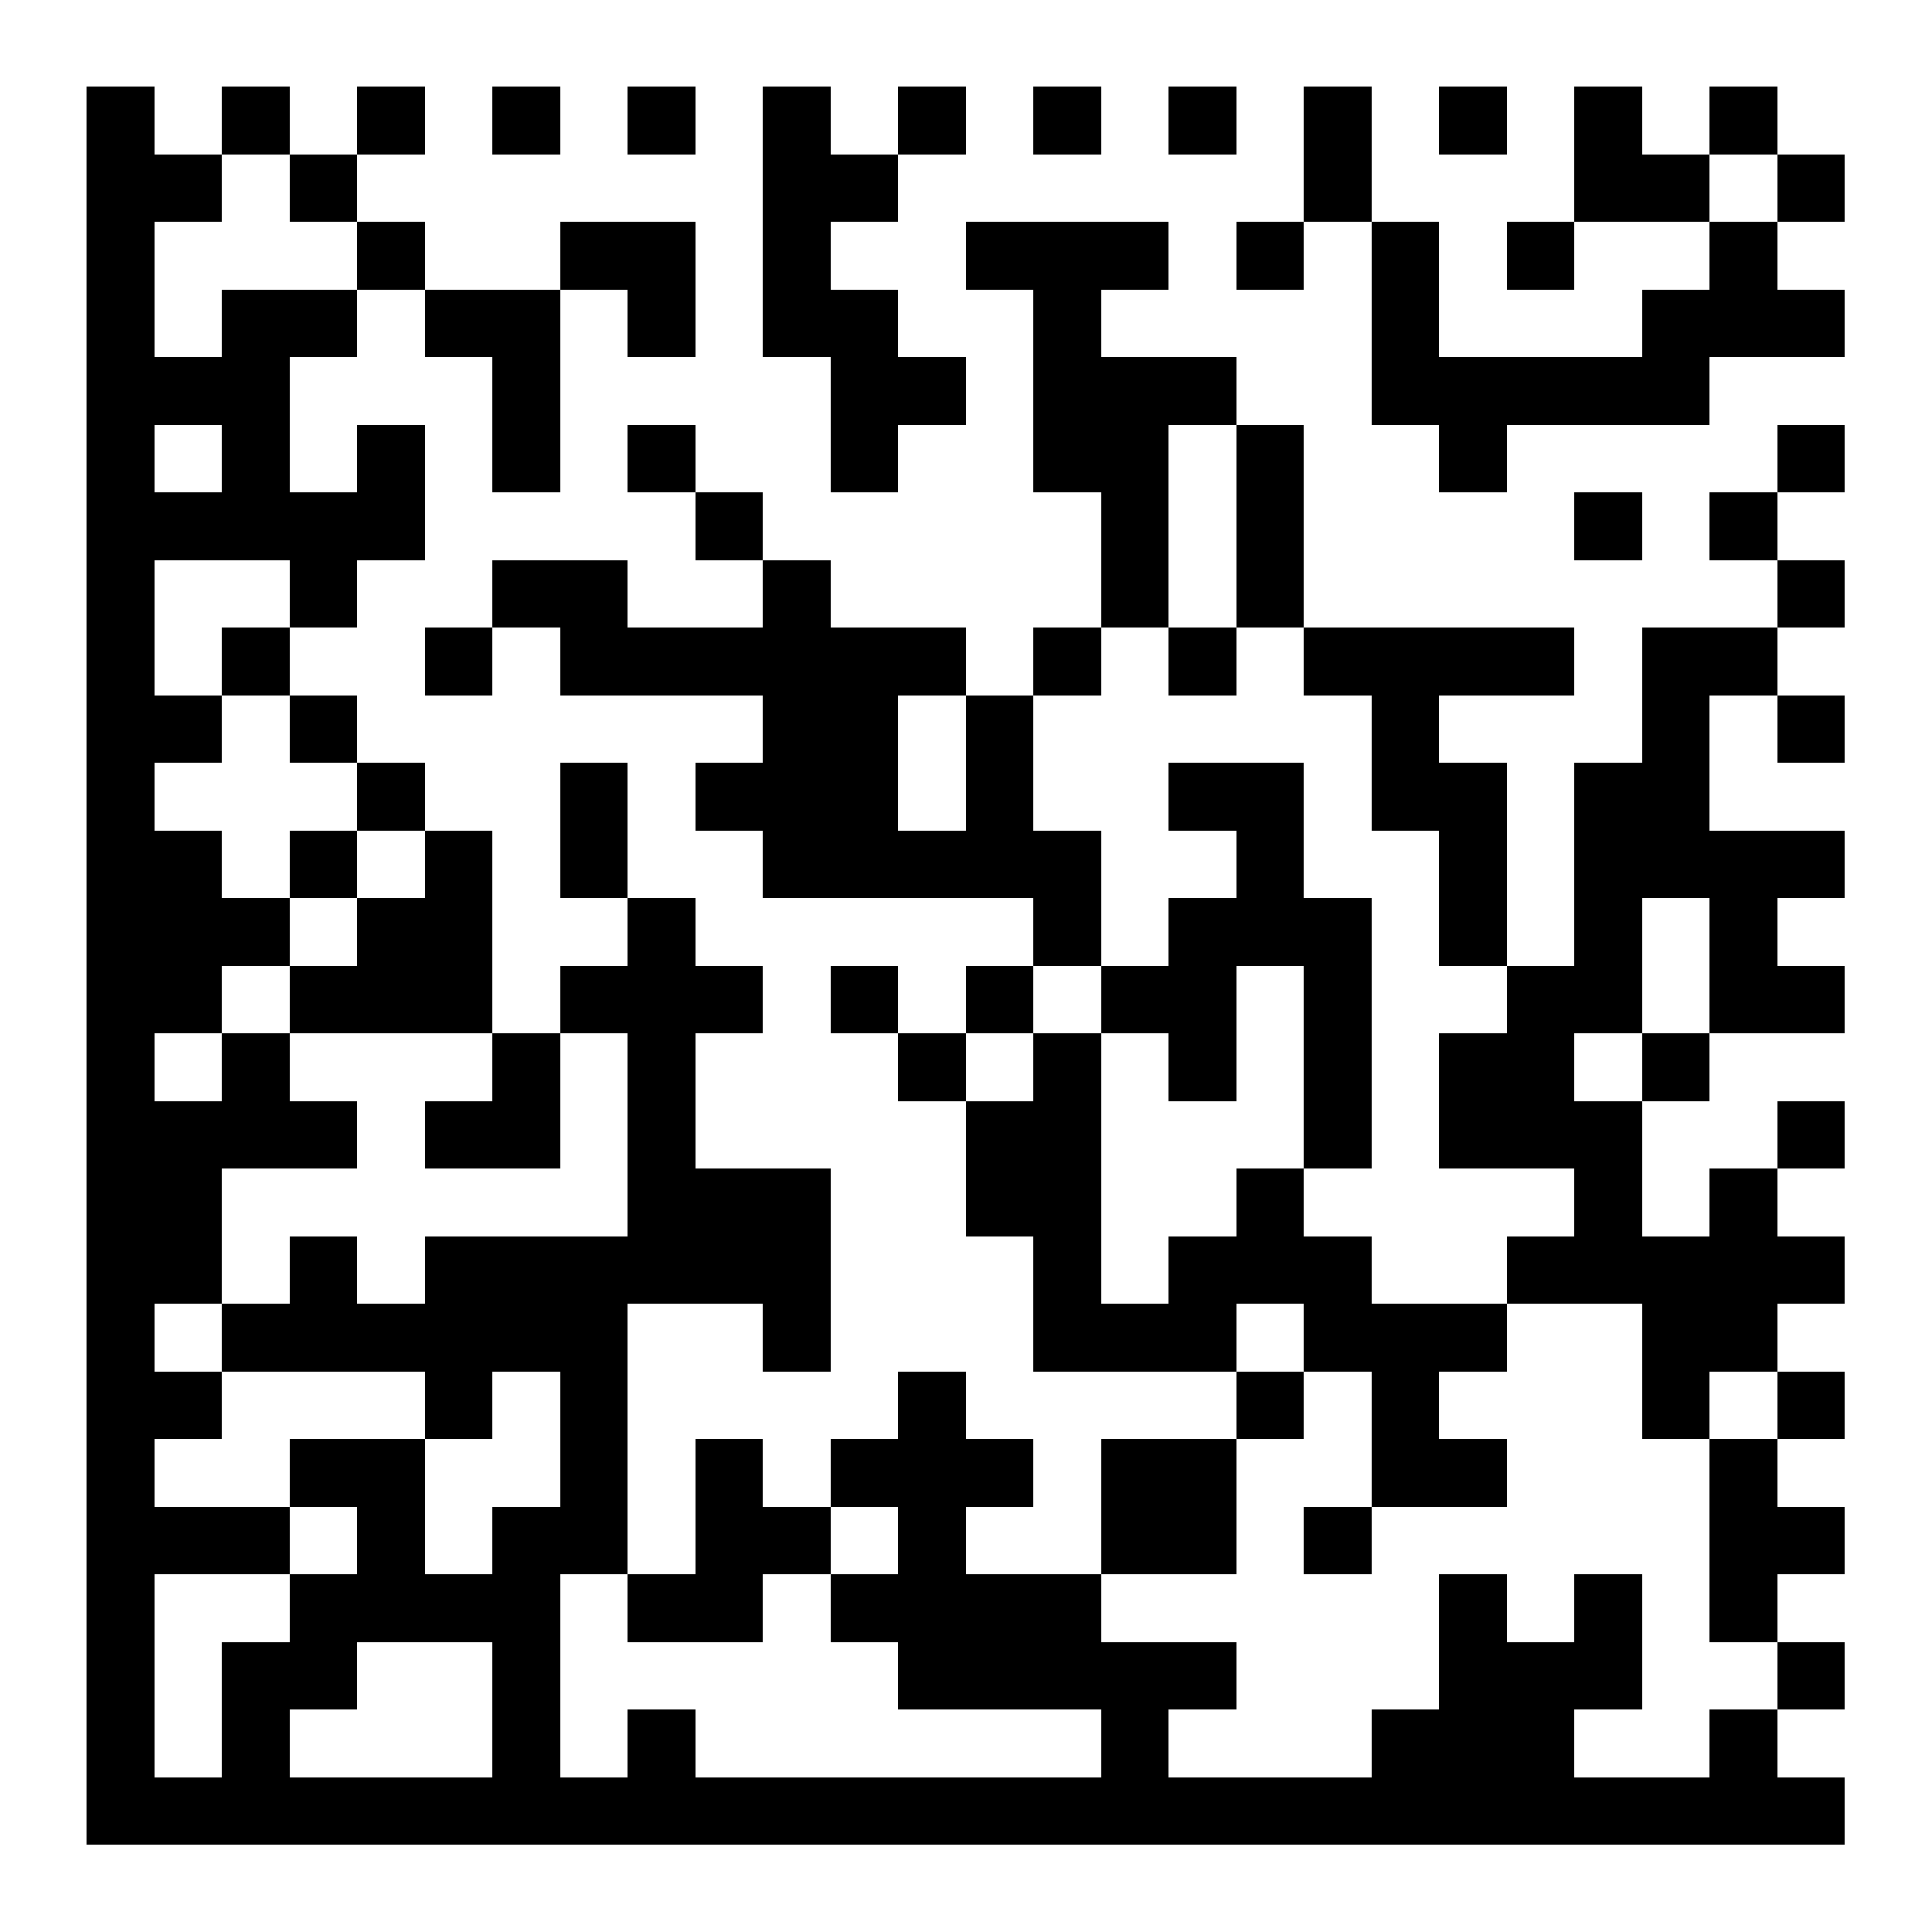
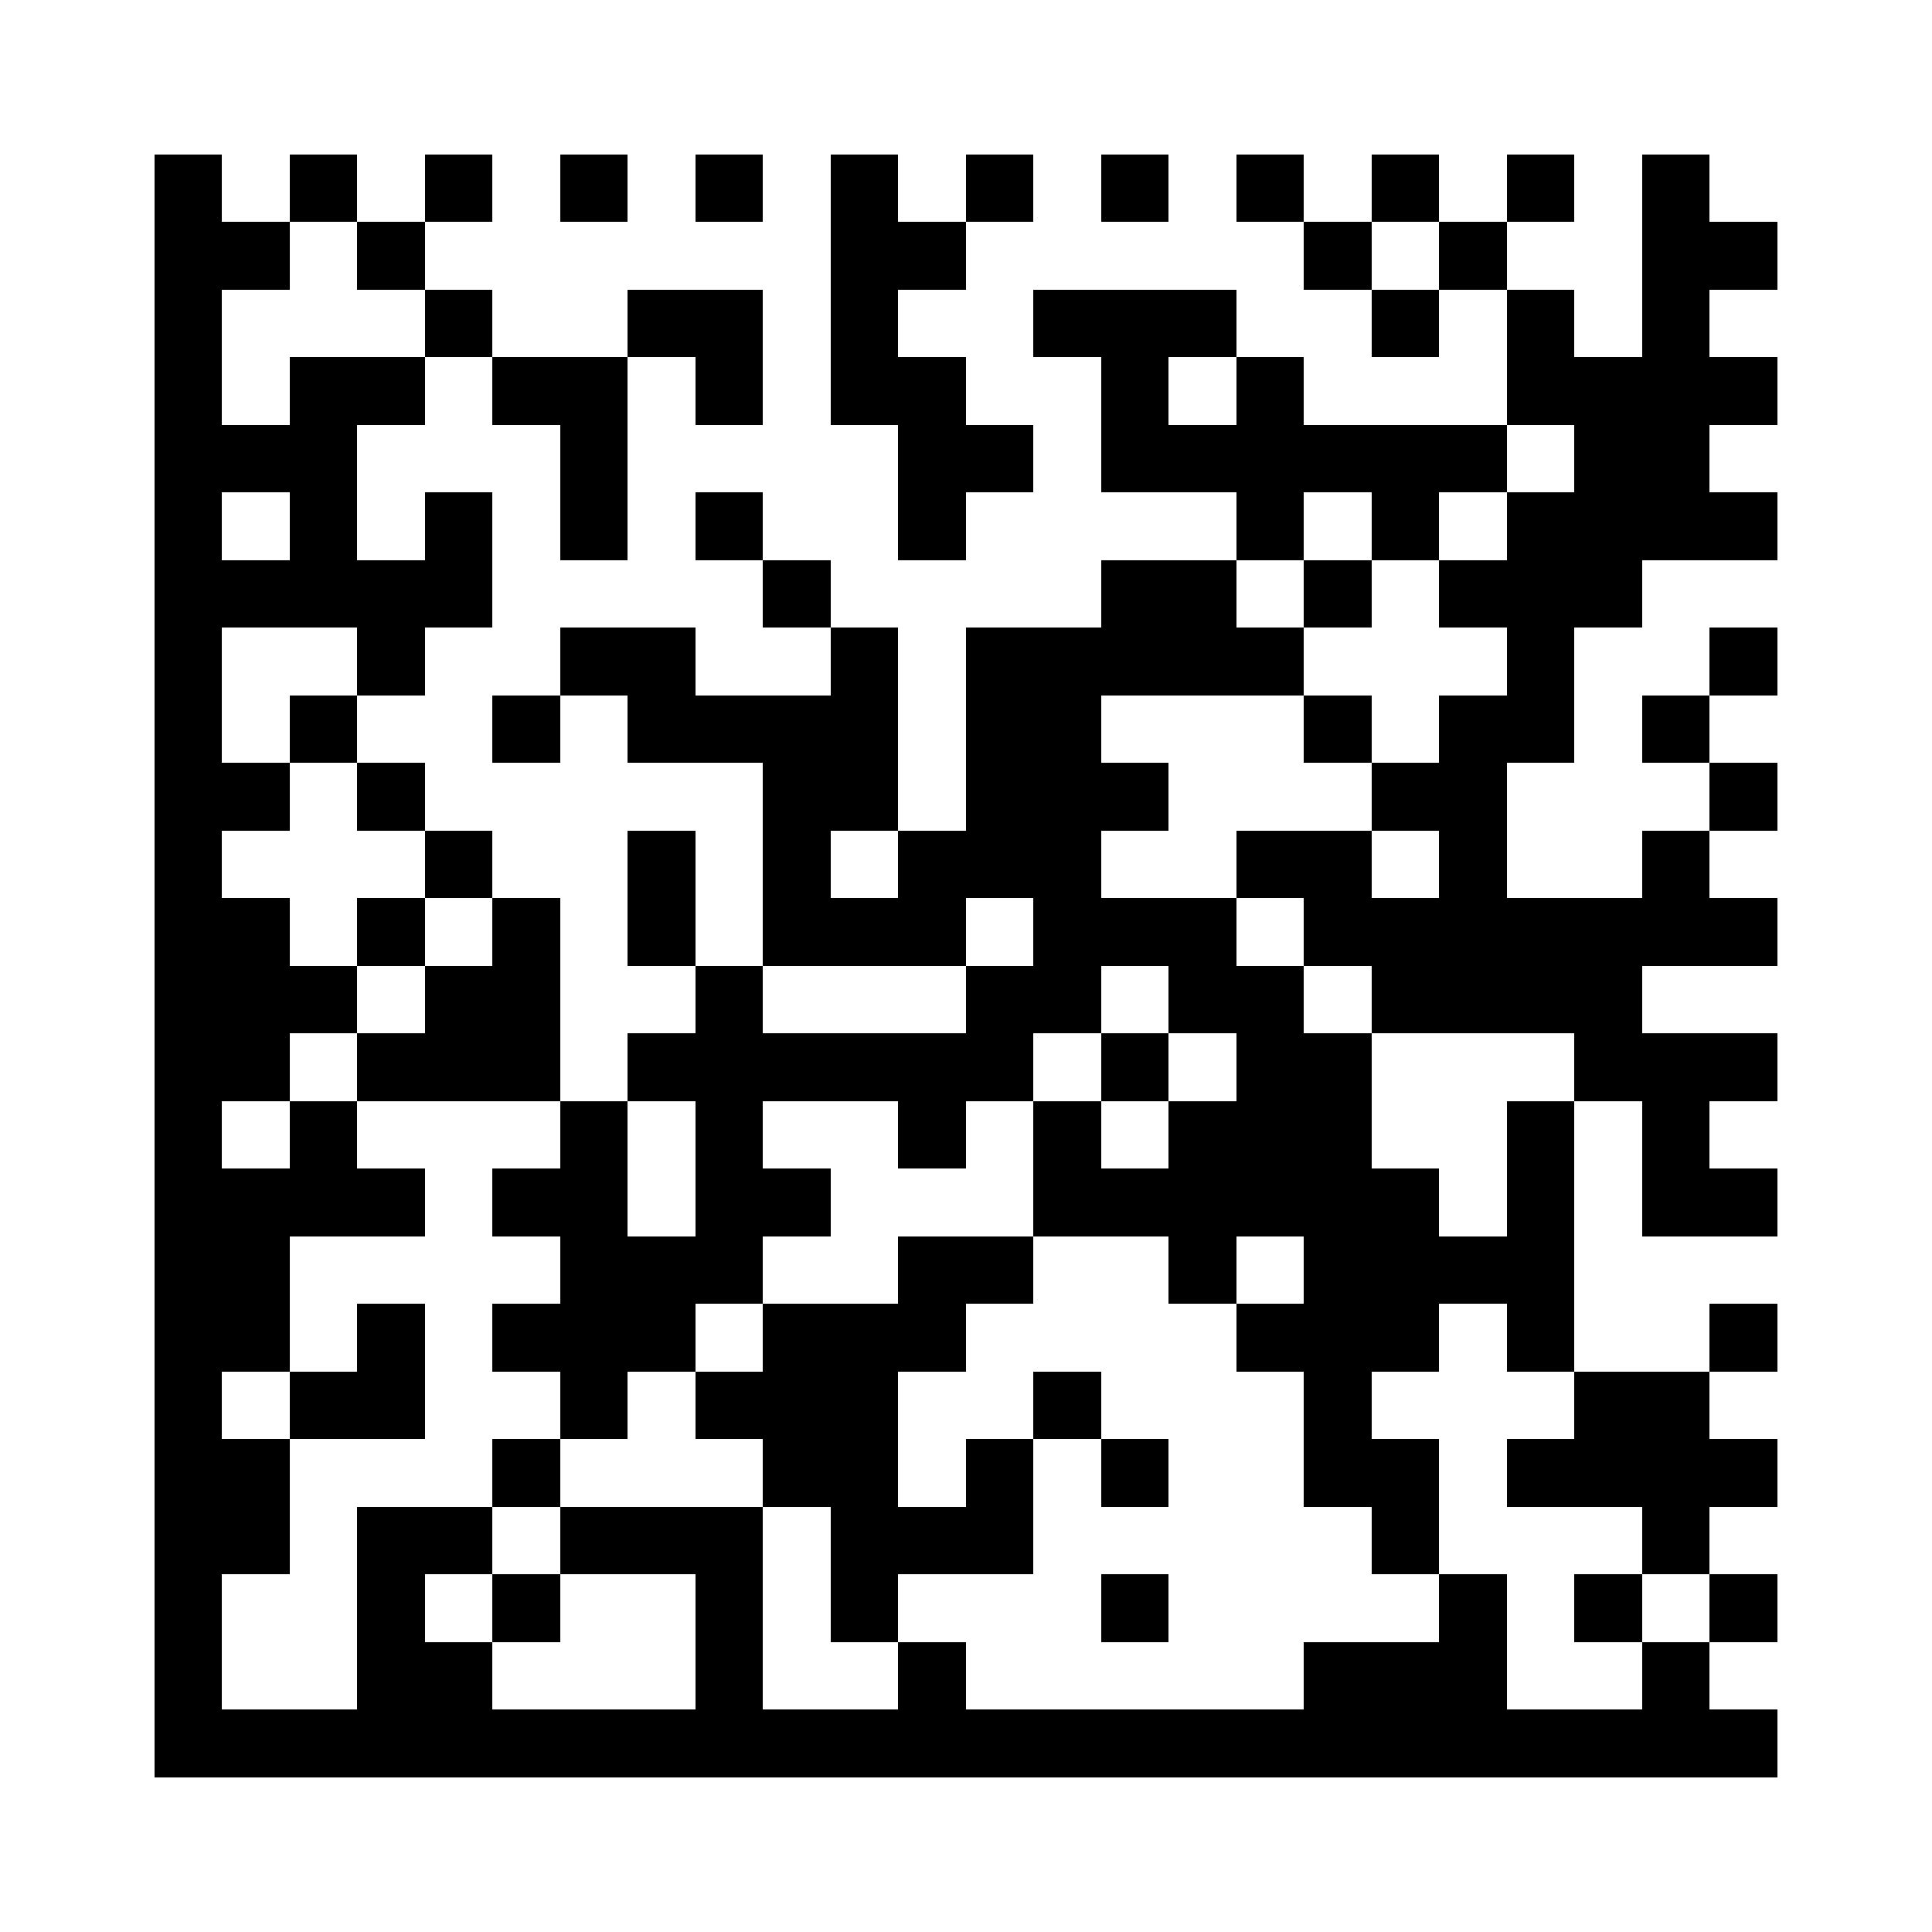
<svg xmlns="http://www.w3.org/2000/svg" version="1.2" baseProfile="tiny" shape-rendering="crispEdges" viewBox="0 0 200 200" viewport-fill="rgb(255,255,255)" viewport-fill-opacity="1" fill="rgb(0,0,0)" fill-opacity="1" style="background-color:rgb(255,255,255);background-color:rgba(255, 255, 255, 1);">
-   <rect x="9" y="9" width="7" height="182" />
-   <rect x="16" y="16" width="7" height="7" />
-   <rect x="16" y="37" width="14" height="7" />
-   <rect x="16" y="51" width="28" height="7" />
-   <rect x="16" y="72" width="7" height="7" />
-   <rect x="16" y="86" width="7" height="21" />
-   <rect x="16" y="114" width="7" height="21" />
-   <rect x="16" y="142" width="7" height="7" />
-   <rect x="16" y="156" width="14" height="7" />
-   <rect x="16" y="184" width="175" height="7" />
-   <rect x="23" y="9" width="7" height="7" />
-   <rect x="23" y="30" width="7" height="28" />
-   <rect x="23" y="65" width="7" height="7" />
-   <rect x="23" y="93" width="7" height="7" />
-   <rect x="23" y="107" width="7" height="14" />
-   <rect x="23" y="135" width="42" height="7" />
-   <rect x="23" y="170" width="7" height="21" />
+   <rect x="16" y="16" width="7" height="168" />
+   <rect x="23" y="23" width="7" height="7" />
+   <rect x="23" y="44" width="14" height="7" />
+   <rect x="23" y="58" width="28" height="7" />
+   <rect x="23" y="79" width="7" height="7" />
+   <rect x="23" y="93" width="7" height="21" />
+   <rect x="23" y="121" width="7" height="21" />
+   <rect x="23" y="149" width="7" height="14" />
+   <rect x="23" y="177" width="161" height="7" />
  <rect x="30" y="16" width="7" height="7" />
-   <rect x="30" y="30" width="7" height="7" />
-   <rect x="30" y="58" width="7" height="7" />
+   <rect x="30" y="37" width="7" height="28" />
  <rect x="30" y="72" width="7" height="7" />
-   <rect x="30" y="86" width="7" height="7" />
-   <rect x="30" y="100" width="21" height="7" />
-   <rect x="30" y="114" width="7" height="7" />
-   <rect x="30" y="128" width="7" height="14" />
-   <rect x="30" y="149" width="14" height="7" />
-   <rect x="30" y="163" width="7" height="14" />
-   <rect x="37" y="9" width="7" height="7" />
+   <rect x="30" y="100" width="7" height="7" />
+   <rect x="30" y="114" width="7" height="14" />
+   <rect x="30" y="142" width="14" height="7" />
  <rect x="37" y="23" width="7" height="7" />
-   <rect x="37" y="44" width="7" height="14" />
+   <rect x="37" y="37" width="7" height="7" />
+   <rect x="37" y="65" width="7" height="7" />
  <rect x="37" y="79" width="7" height="7" />
-   <rect x="37" y="93" width="14" height="14" />
-   <rect x="37" y="156" width="7" height="14" />
-   <rect x="44" y="30" width="14" height="7" />
-   <rect x="44" y="65" width="7" height="7" />
-   <rect x="44" y="86" width="7" height="21" />
-   <rect x="44" y="114" width="14" height="7" />
-   <rect x="44" y="128" width="7" height="21" />
-   <rect x="44" y="163" width="14" height="7" />
-   <rect x="51" y="9" width="7" height="7" />
-   <rect x="51" y="37" width="7" height="14" />
-   <rect x="51" y="58" width="14" height="7" />
-   <rect x="51" y="107" width="7" height="14" />
-   <rect x="51" y="128" width="14" height="14" />
-   <rect x="51" y="156" width="7" height="35" />
-   <rect x="58" y="23" width="14" height="7" />
-   <rect x="58" y="65" width="42" height="7" />
-   <rect x="58" y="79" width="7" height="14" />
-   <rect x="58" y="100" width="21" height="7" />
-   <rect x="58" y="142" width="7" height="21" />
-   <rect x="65" y="9" width="7" height="7" />
-   <rect x="65" y="30" width="7" height="7" />
-   <rect x="65" y="44" width="7" height="7" />
-   <rect x="65" y="93" width="7" height="42" />
-   <rect x="65" y="163" width="14" height="7" />
-   <rect x="65" y="177" width="7" height="14" />
+   <rect x="37" y="93" width="7" height="7" />
+   <rect x="37" y="107" width="21" height="7" />
+   <rect x="37" y="121" width="7" height="7" />
+   <rect x="37" y="135" width="7" height="14" />
+   <rect x="37" y="156" width="7" height="28" />
+   <rect x="44" y="16" width="7" height="7" />
+   <rect x="44" y="30" width="7" height="7" />
+   <rect x="44" y="51" width="7" height="14" />
+   <rect x="44" y="86" width="7" height="7" />
+   <rect x="44" y="100" width="14" height="14" />
+   <rect x="44" y="156" width="7" height="7" />
+   <rect x="44" y="170" width="7" height="14" />
+   <rect x="51" y="37" width="14" height="7" />
+   <rect x="51" y="72" width="7" height="7" />
+   <rect x="51" y="93" width="7" height="21" />
+   <rect x="51" y="121" width="14" height="7" />
+   <rect x="51" y="135" width="21" height="7" />
+   <rect x="51" y="149" width="7" height="7" />
+   <rect x="51" y="163" width="7" height="7" />
+   <rect x="58" y="16" width="7" height="7" />
+   <rect x="58" y="44" width="7" height="14" />
+   <rect x="58" y="65" width="14" height="7" />
+   <rect x="58" y="114" width="7" height="35" />
+   <rect x="58" y="156" width="21" height="7" />
+   <rect x="65" y="30" width="14" height="7" />
+   <rect x="65" y="72" width="28" height="7" />
+   <rect x="65" y="86" width="7" height="14" />
+   <rect x="65" y="107" width="42" height="7" />
+   <rect x="65" y="128" width="7" height="14" />
+   <rect x="72" y="16" width="7" height="7" />
+   <rect x="72" y="37" width="7" height="7" />
  <rect x="72" y="51" width="7" height="7" />
-   <rect x="72" y="79" width="21" height="7" />
-   <rect x="72" y="121" width="14" height="14" />
-   <rect x="72" y="149" width="7" height="21" />
-   <rect x="79" y="9" width="7" height="28" />
-   <rect x="79" y="58" width="7" height="35" />
-   <rect x="79" y="135" width="7" height="7" />
-   <rect x="79" y="156" width="7" height="7" />
-   <rect x="86" y="16" width="7" height="7" />
-   <rect x="86" y="30" width="7" height="21" />
-   <rect x="86" y="72" width="7" height="21" />
-   <rect x="86" y="100" width="7" height="7" />
-   <rect x="86" y="149" width="21" height="7" />
-   <rect x="86" y="163" width="28" height="7" />
-   <rect x="93" y="9" width="7" height="7" />
-   <rect x="93" y="37" width="7" height="7" />
-   <rect x="93" y="86" width="21" height="7" />
-   <rect x="93" y="107" width="7" height="7" />
-   <rect x="93" y="142" width="7" height="35" />
-   <rect x="100" y="23" width="21" height="7" />
-   <rect x="100" y="72" width="7" height="21" />
-   <rect x="100" y="100" width="7" height="7" />
-   <rect x="100" y="114" width="14" height="14" />
-   <rect x="100" y="170" width="28" height="7" />
-   <rect x="107" y="9" width="7" height="7" />
-   <rect x="107" y="30" width="7" height="21" />
-   <rect x="107" y="65" width="7" height="7" />
-   <rect x="107" y="93" width="7" height="7" />
-   <rect x="107" y="107" width="7" height="35" />
-   <rect x="114" y="37" width="7" height="28" />
-   <rect x="114" y="100" width="14" height="7" />
-   <rect x="114" y="135" width="14" height="7" />
-   <rect x="114" y="149" width="14" height="14" />
-   <rect x="114" y="177" width="7" height="14" />
-   <rect x="121" y="9" width="7" height="7" />
-   <rect x="121" y="37" width="7" height="7" />
-   <rect x="121" y="65" width="7" height="7" />
-   <rect x="121" y="79" width="14" height="7" />
-   <rect x="121" y="93" width="7" height="21" />
-   <rect x="121" y="128" width="7" height="14" />
-   <rect x="128" y="23" width="7" height="7" />
-   <rect x="128" y="44" width="7" height="21" />
-   <rect x="128" y="86" width="7" height="14" />
-   <rect x="128" y="121" width="7" height="14" />
-   <rect x="128" y="142" width="7" height="7" />
-   <rect x="135" y="9" width="7" height="14" />
-   <rect x="135" y="65" width="28" height="7" />
-   <rect x="135" y="93" width="7" height="28" />
-   <rect x="135" y="128" width="7" height="14" />
-   <rect x="135" y="156" width="7" height="7" />
-   <rect x="142" y="23" width="7" height="21" />
-   <rect x="142" y="72" width="7" height="14" />
-   <rect x="142" y="135" width="7" height="21" />
-   <rect x="142" y="177" width="21" height="14" />
-   <rect x="149" y="9" width="7" height="7" />
-   <rect x="149" y="37" width="7" height="14" />
-   <rect x="149" y="79" width="7" height="21" />
-   <rect x="149" y="107" width="14" height="14" />
-   <rect x="149" y="135" width="7" height="7" />
-   <rect x="149" y="149" width="7" height="7" />
-   <rect x="149" y="163" width="7" height="28" />
-   <rect x="156" y="23" width="7" height="7" />
-   <rect x="156" y="37" width="21" height="7" />
-   <rect x="156" y="100" width="7" height="21" />
-   <rect x="156" y="128" width="35" height="7" />
-   <rect x="156" y="170" width="7" height="21" />
-   <rect x="163" y="9" width="7" height="14" />
-   <rect x="163" y="51" width="7" height="7" />
-   <rect x="163" y="79" width="7" height="28" />
-   <rect x="163" y="114" width="7" height="21" />
-   <rect x="163" y="163" width="7" height="14" />
-   <rect x="170" y="16" width="7" height="7" />
-   <rect x="170" y="30" width="7" height="14" />
-   <rect x="170" y="65" width="7" height="28" />
-   <rect x="170" y="107" width="7" height="7" />
-   <rect x="170" y="135" width="7" height="14" />
-   <rect x="177" y="9" width="7" height="7" />
-   <rect x="177" y="23" width="7" height="14" />
+   <rect x="72" y="100" width="7" height="35" />
+   <rect x="72" y="142" width="21" height="7" />
+   <rect x="72" y="163" width="7" height="21" />
+   <rect x="79" y="58" width="7" height="7" />
+   <rect x="79" y="79" width="7" height="21" />
+   <rect x="79" y="121" width="7" height="7" />
+   <rect x="79" y="135" width="14" height="21" />
+   <rect x="86" y="16" width="7" height="28" />
+   <rect x="86" y="65" width="7" height="21" />
+   <rect x="86" y="93" width="14" height="7" />
+   <rect x="86" y="156" width="7" height="14" />
+   <rect x="93" y="23" width="7" height="7" />
+   <rect x="93" y="37" width="7" height="21" />
+   <rect x="93" y="86" width="7" height="14" />
+   <rect x="93" y="114" width="7" height="7" />
+   <rect x="93" y="128" width="7" height="14" />
+   <rect x="93" y="156" width="14" height="7" />
+   <rect x="93" y="170" width="7" height="14" />
+   <rect x="100" y="16" width="7" height="7" />
+   <rect x="100" y="44" width="7" height="7" />
+   <rect x="100" y="65" width="14" height="28" />
+   <rect x="100" y="100" width="7" height="14" />
+   <rect x="100" y="128" width="7" height="7" />
+   <rect x="100" y="149" width="7" height="14" />
+   <rect x="107" y="30" width="21" height="7" />
+   <rect x="107" y="93" width="7" height="14" />
+   <rect x="107" y="114" width="7" height="14" />
+   <rect x="107" y="142" width="7" height="7" />
+   <rect x="114" y="16" width="7" height="7" />
+   <rect x="114" y="37" width="7" height="14" />
+   <rect x="114" y="58" width="14" height="14" />
+   <rect x="114" y="79" width="7" height="7" />
+   <rect x="114" y="93" width="14" height="7" />
+   <rect x="114" y="107" width="7" height="7" />
+   <rect x="114" y="121" width="35" height="7" />
+   <rect x="114" y="149" width="7" height="7" />
+   <rect x="114" y="163" width="7" height="7" />
+   <rect x="121" y="44" width="35" height="7" />
+   <rect x="121" y="100" width="14" height="7" />
+   <rect x="121" y="114" width="7" height="21" />
+   <rect x="128" y="16" width="7" height="7" />
+   <rect x="128" y="37" width="7" height="21" />
+   <rect x="128" y="65" width="7" height="7" />
+   <rect x="128" y="86" width="14" height="7" />
+   <rect x="128" y="107" width="14" height="21" />
+   <rect x="128" y="135" width="21" height="7" />
+   <rect x="135" y="23" width="7" height="7" />
+   <rect x="135" y="58" width="7" height="7" />
+   <rect x="135" y="72" width="7" height="7" />
+   <rect x="135" y="93" width="49" height="7" />
+   <rect x="135" y="128" width="7" height="28" />
+   <rect x="135" y="170" width="21" height="14" />
+   <rect x="142" y="16" width="7" height="7" />
+   <rect x="142" y="30" width="7" height="7" />
+   <rect x="142" y="51" width="7" height="7" />
+   <rect x="142" y="79" width="14" height="7" />
+   <rect x="142" y="100" width="28" height="7" />
+   <rect x="142" y="128" width="7" height="14" />
+   <rect x="142" y="149" width="7" height="14" />
+   <rect x="149" y="23" width="7" height="7" />
+   <rect x="149" y="58" width="21" height="7" />
+   <rect x="149" y="72" width="7" height="35" />
+   <rect x="149" y="128" width="14" height="7" />
+   <rect x="149" y="163" width="7" height="21" />
+   <rect x="156" y="16" width="7" height="7" />
+   <rect x="156" y="30" width="7" height="14" />
+   <rect x="156" y="51" width="7" height="28" />
+   <rect x="156" y="114" width="7" height="28" />
+   <rect x="156" y="149" width="28" height="7" />
+   <rect x="163" y="37" width="7" height="28" />
+   <rect x="163" y="107" width="21" height="7" />
+   <rect x="163" y="142" width="14" height="14" />
+   <rect x="163" y="163" width="7" height="7" />
+   <rect x="170" y="16" width="7" height="42" />
+   <rect x="170" y="72" width="7" height="7" />
+   <rect x="170" y="86" width="7" height="14" />
+   <rect x="170" y="114" width="7" height="14" />
+   <rect x="170" y="156" width="7" height="7" />
+   <rect x="170" y="170" width="7" height="14" />
+   <rect x="177" y="23" width="7" height="7" />
+   <rect x="177" y="37" width="7" height="7" />
  <rect x="177" y="51" width="7" height="7" />
  <rect x="177" y="65" width="7" height="7" />
-   <rect x="177" y="86" width="7" height="21" />
-   <rect x="177" y="121" width="7" height="21" />
-   <rect x="177" y="149" width="7" height="21" />
-   <rect x="177" y="177" width="7" height="14" />
-   <rect x="184" y="16" width="7" height="7" />
-   <rect x="184" y="30" width="7" height="7" />
-   <rect x="184" y="44" width="7" height="7" />
-   <rect x="184" y="58" width="7" height="7" />
-   <rect x="184" y="72" width="7" height="7" />
-   <rect x="184" y="86" width="7" height="7" />
-   <rect x="184" y="100" width="7" height="7" />
-   <rect x="184" y="114" width="7" height="7" />
-   <rect x="184" y="142" width="7" height="7" />
-   <rect x="184" y="156" width="7" height="7" />
-   <rect x="184" y="170" width="7" height="7" />
+   <rect x="177" y="79" width="7" height="7" />
+   <rect x="177" y="121" width="7" height="7" />
+   <rect x="177" y="135" width="7" height="7" />
+   <rect x="177" y="163" width="7" height="7" />
</svg>
